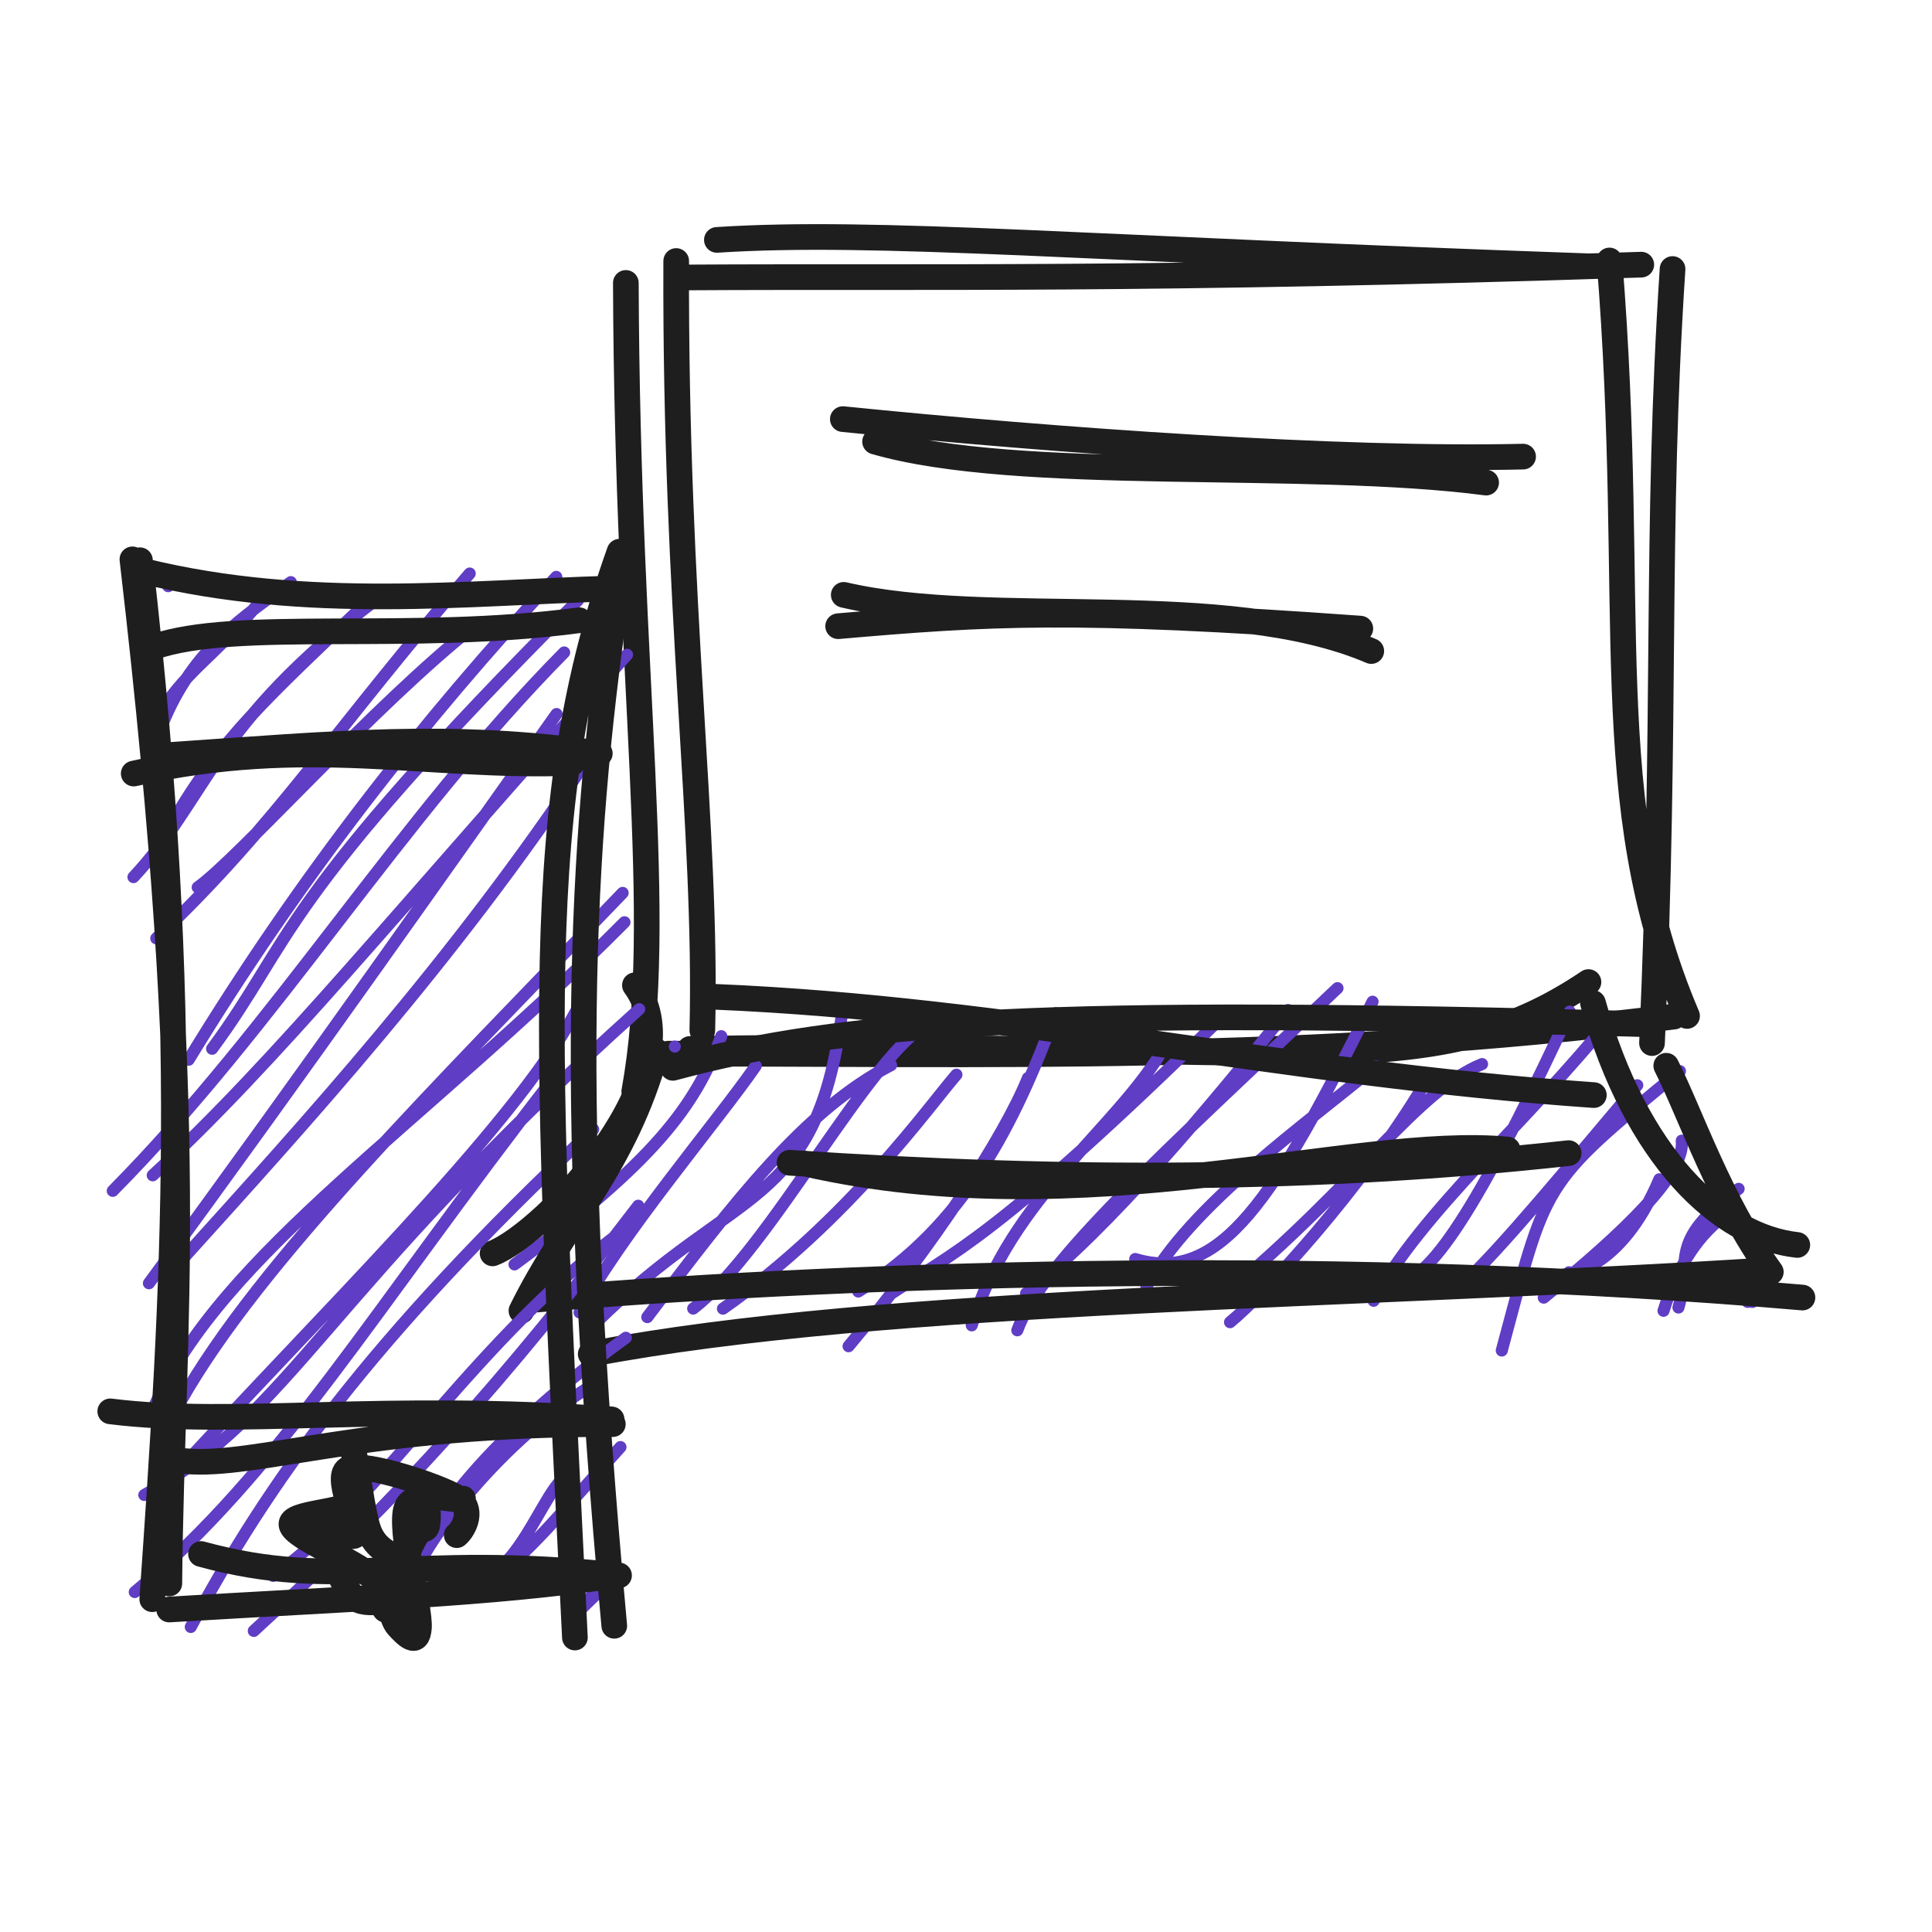
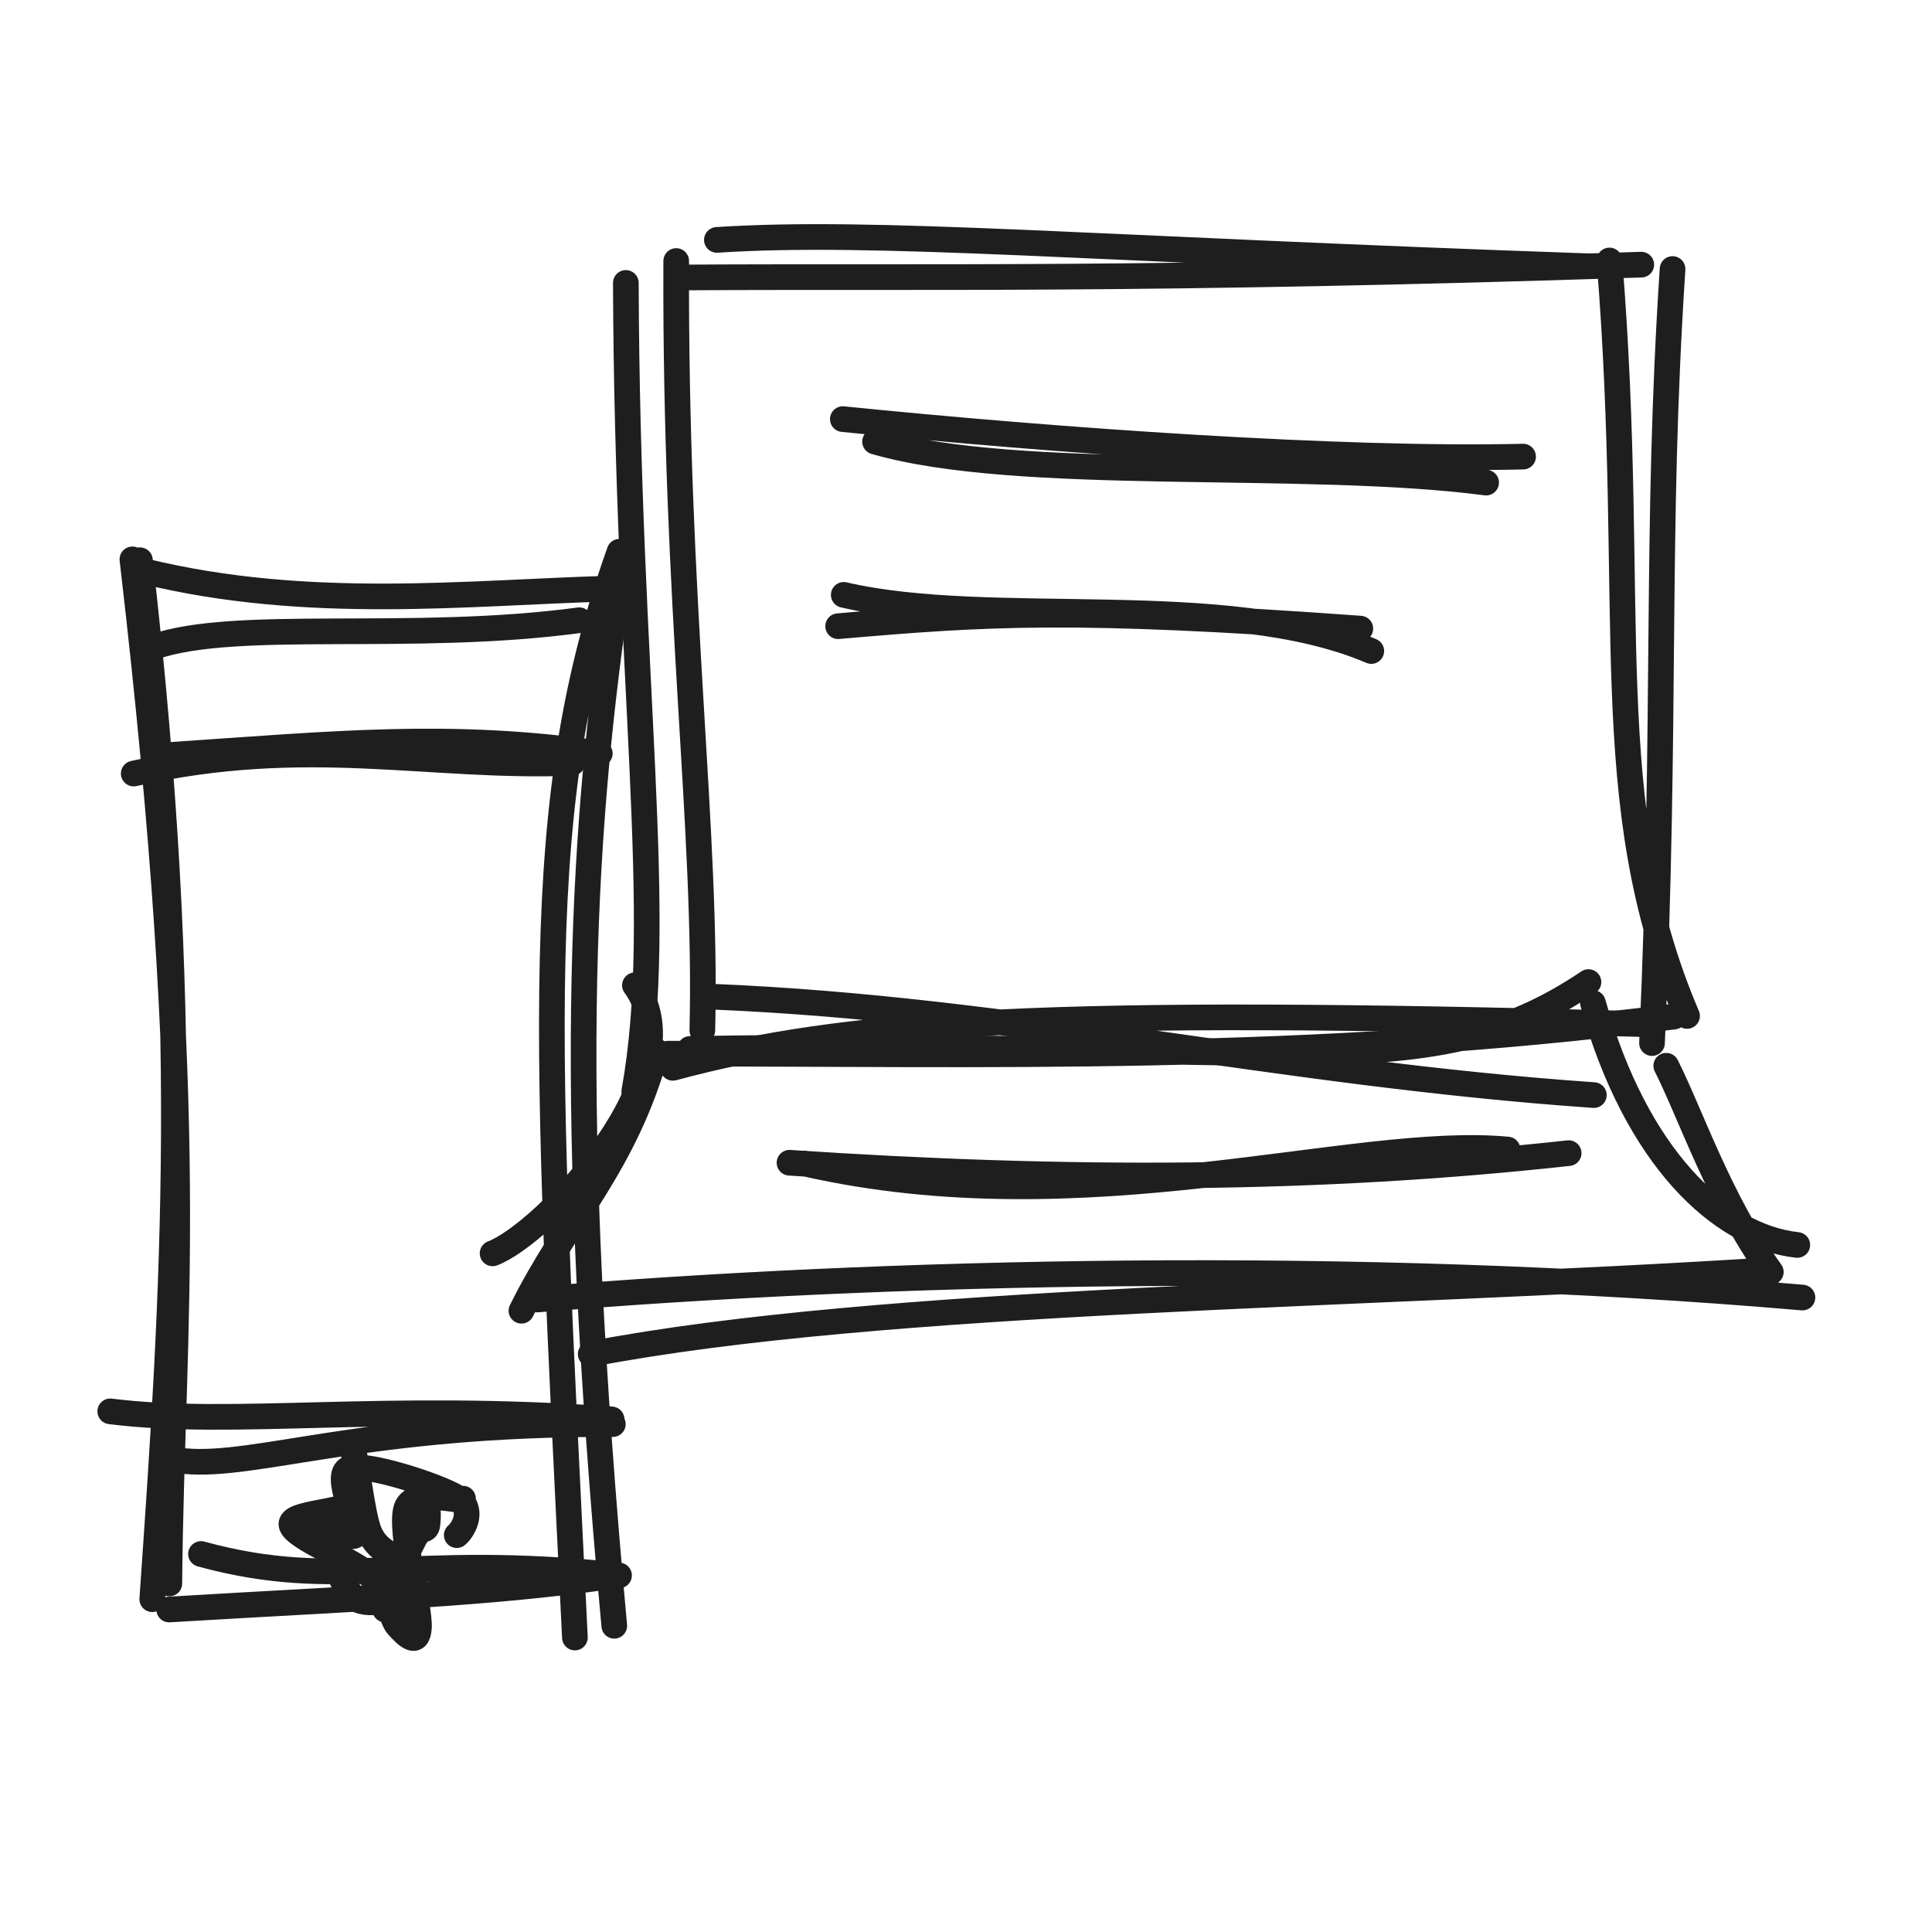
<svg xmlns="http://www.w3.org/2000/svg" width="128" height="128" viewBox="0 0 128 128" role="img">
  <path d="M47.495 15.894 C58.081 15.209, 71.898 16.483, 105.239 17.641 M45.696 18.381 C61.088 18.286, 75.828 18.617, 108.739 17.534 M106.63 17.257 C108.492 40.331, 105.72 53.13, 111.772 67.309 M110.811 17.823 C109.661 35.374, 110.429 47.071, 109.45 69.106 M105.24 65.064 C94.534 72.274, 86.036 68.848, 45.714 69.494 M110.909 67.351 C86.561 70.467, 64.908 69.78, 44.283 69.808 M42.021 72.316 C44.128 60.708, 41.55 45.209, 41.464 18.744 M46.531 68.266 C46.863 54.905, 44.71 40.288, 44.8 17.293" stroke="#1e1e1e" stroke-width="1.7" fill="none" stroke-linecap="round" stroke-linejoin="round" />
-   <path d="M44.706 69.338 C44.706 69.338, 44.706 69.338, 44.706 69.338 M44.706 69.338 C44.706 69.338, 44.706 69.338, 44.706 69.338 M34.088 83.77 C43.291 76.977, 46.063 73.315, 47.786 68.65 M38.397 86.95 C40.911 82.065, 47.637 74.164, 50.07 70.62 M39.43 87.686 C48.783 78.44, 54.02 80.178, 55.749 67.403 M42.885 87.263 C48.7 79.539, 53.351 73.516, 59.038 70.566 M45.925 86.697 C51.06 82.777, 57.58 69.789, 61.682 67.674 M47.897 86.703 C56.19 80.897, 61.627 73.19, 63.366 71.199 M56.22 89.19 C61.804 82.569, 66.551 75.289, 68.103 71.417 M56.862 85.567 C63.941 81.22, 67.236 74.387, 69.952 67.127 M59.019 85.726 C62.975 83.108, 66.021 82.049, 80.963 67.383 M64.381 87.808 C66.969 79.277, 74.028 74.807, 77.182 69.302 M67.399 88.136 C69.06 83.579, 77.011 76.485, 88.613 65.468 M67.982 85.689 C73.696 81.143, 80.003 73.503, 85.333 66.916 M75.211 83.413 C80.818 85.087, 84.408 79.564, 90.936 66.367 M75.956 85.237 C78.834 79.861, 86.514 74.498, 91.138 70.635 M81.493 87.598 C83.778 85.74, 90.214 78.731, 94.306 71.925 M81.209 85.694 C89.965 78.414, 93.882 72.251, 98.19 70.498 M92.776 84.878 C95.163 84.724, 99.101 77.559, 104.002 67.021 M91.006 86.179 C94.057 80.392, 101.355 74.18, 106.79 67.369 M99.497 89.475 C102.522 78.235, 101.955 78.622, 111.301 70.966 M96.818 85.133 C99.151 83.104, 104.285 76.846, 108.473 71.901 M103.952 84.291 C103.711 84.428, 107.329 84.312, 109.937 78.129 M102.278 85.972 C107.636 81.622, 111.667 77.747, 111.42 75.571 M111.202 86.627 C112.145 83.424, 110.323 82.358, 115.189 78.764 M110.212 86.843 C111.183 83.762, 112.596 81.688, 114.491 80.381 M115.784 86.253 C116.615 86.233, 116.885 85.57, 117.12 84.564 M116.1 86.256 C116.643 85.632, 117.213 85.081, 117.381 84.772" stroke="#5f3dc4" stroke-width="0.8" fill="none" stroke-linecap="round" stroke-linejoin="round" />
  <path d="M47.307 66.039 C67.147 66.862, 84.587 71.092, 105.597 72.553 M44.582 70.747 C56.02 67.662, 69.536 66.756, 108.739 67.847 M105.537 66.451 C108.391 76.644, 113.96 81.926, 119.076 82.482 M110.394 70.609 C111.975 73.727, 113.95 79.615, 117.321 84.272 M117.22 84.151 C90.431 85.873, 58.476 86.001, 39.136 89.709 M119.417 85.966 C89.449 83.383, 58.267 84.233, 35.588 86.096 M32.636 83.039 C36.087 81.74, 46.29 71.006, 42.065 65.276 M34.547 86.84 C37.586 80.697, 41.366 77.291, 43.496 69.653" stroke="#1e1e1e" stroke-width="1.7" fill="none" stroke-linecap="round" stroke-linejoin="round" />
  <path d="M53.319 77.086 C71.966 81.327, 89.609 75.197, 99.88 76.159 M52.307 77.035 C70.874 78.274, 87.355 78.218, 103.928 76.398" stroke="#1e1e1e" stroke-width="1.7" fill="none" stroke-linecap="round" stroke-linejoin="round" />
-   <path d="M11.142 38.836 C11.142 38.836, 11.142 38.836, 11.142 38.836 M11.142 38.836 C11.142 38.836, 11.142 38.836, 11.142 38.836 M10.746 48.018 C12.799 42.908, 16.274 40.79, 19.268 38.568 M10.988 46.636 C12.925 43.882, 14.848 43.002, 17.778 39.131 M8.842 58.111 C13.755 52.849, 14.057 47.968, 24.96 39.705 M11.406 54.511 C14.567 48.973, 17.985 45.959, 23.718 40.453 M13.099 58.789 C15.735 56.942, 24.837 46.657, 31.511 41.41 M10.353 62.169 C18.402 54.553, 22.314 48.116, 31.12 37.998 M14.053 69.483 C19.42 62.232, 18.264 59.823, 38.292 39.776 M12.499 70.209 C19.875 58.113, 27.946 47.823, 36.855 38.22 M7.471 78.896 C18.224 68.03, 26.506 54.233, 37.378 43.227 M10.119 77.867 C18.303 70.333, 26.106 60.579, 41.544 43.378 M9.867 85.02 C20.375 70.713, 30.128 56.774, 36.872 47.307 M12.285 83.208 C20.176 74.462, 30.022 63.699, 38.823 50.459 M10.187 93.254 C14.698 82.995, 27.997 74.572, 41.373 61.102 M11.993 92.805 C17.207 83.602, 28.701 72.242, 41.252 59.157 M9.561 99.045 C19.417 93.626, 21.44 85.637, 42.35 66.861 M11.35 97.947 C20.798 87.516, 33.915 74.897, 38.129 67.055 M8.928 105.477 C18.437 97.615, 24.909 86.55, 36.52 71.624 M12.64 107.791 C17.69 98.37, 24.419 88.788, 39.3 74.822 M18.097 104.406 C25.525 99.126, 31.586 88.519, 41.533 81.337 M16.814 108.051 C26.638 99.064, 33.33 91.583, 42.285 79.883 M27.624 104.158 C27.774 102.825, 33.075 95.258, 39.721 91.492 M26.817 104.269 C28.18 101.55, 31.143 96.083, 41.464 88.629 M31.461 104.593 C34.513 104.565, 36.416 97.444, 37.859 97.766 M31.581 105.699 C35.794 102.059, 36.586 100.88, 41.108 95.872 M38.465 106.66 C38.745 106.319, 39.382 105.775, 40.244 104.887 M38.357 106.205 C39.232 105.986, 39.654 105.269, 39.892 104.895" stroke="#5f3dc4" stroke-width="0.8" fill="none" stroke-linecap="round" stroke-linejoin="round" />
  <path d="M10.172 42.867 C15.62 40.966, 27.232 42.588, 38.379 41.092 M9.578 37.851 C20.416 40.487, 30.949 39.268, 40.372 38.997 M41.045 36.552 C35.155 53.144, 36.098 67.932, 38.089 108.49 M40.77 40.027 C38.496 56.022, 37.505 72.943, 40.697 107.713 M41.013 104.376 C26.908 102.85, 22.514 105.474, 13.317 102.956 M40.589 104.411 C32.156 105.618, 24.471 105.838, 11.208 106.634 M11.218 104.91 C11.385 87.053, 13.24 75.358, 8.772 37.059 M10.087 105.952 C11.527 85.255, 12.731 67.456, 9.271 37.117" stroke="#1e1e1e" stroke-width="1.7" fill="none" stroke-linecap="round" stroke-linejoin="round" />
  <path d="M8.86 51.25 C20.38 48.666, 28.327 50.912, 37.918 50.542 M11.024 50.037 C22.421 49.259, 29.773 48.509, 39.739 49.92" stroke="#1e1e1e" stroke-width="1.7" fill="none" stroke-linecap="round" stroke-linejoin="round" />
  <path d="M7.305 93.506 C15.575 94.539, 25.314 92.934, 40.521 94.038 M12.258 96.804 C17.02 97.236, 24.322 94.293, 40.602 94.351" stroke="#1e1e1e" stroke-width="1.7" fill="none" stroke-linecap="round" stroke-linejoin="round" />
  <path d="M27.857 98.966 C28.45 99.366, 28.381 100.528, 28.311 101.029 C28.24 101.53, 27.904 101.064, 27.434 101.97 C26.963 102.876, 25.626 105.809, 25.487 106.463 C25.349 107.118, 26.951 106.01, 26.602 105.896 C26.253 105.782, 24.261 106.624, 23.393 105.78 C22.524 104.936, 21.363 101.516, 21.391 100.831 C21.42 100.145, 23.273 102.258, 23.563 101.667 C23.853 101.076, 22.014 97.696, 23.13 97.285 C24.246 96.874, 29.071 98.466, 30.26 99.203 C31.448 99.94, 30.762 101.281, 30.261 101.707 M30.675 99.289 C30.802 99.645, 27.411 98.498, 26.925 99.923 C26.438 101.349, 27.848 106.537, 27.755 107.84 C27.663 109.143, 26.88 108.293, 26.368 107.74 C25.855 107.187, 25.855 105.639, 24.679 104.522 C23.503 103.404, 19.502 101.881, 19.313 101.036 C19.123 100.19, 22.853 100.238, 23.542 99.45 C24.231 98.662, 23.296 95.97, 23.448 96.307 C23.6 96.643, 23.992 100.317, 24.453 101.467 C24.913 102.617, 25.809 102.907, 26.213 103.204 C26.618 103.501, 26.899 103.448, 26.882 103.249" stroke="#1e1e1e" stroke-width="1.7" fill="none" stroke-linecap="round" stroke-linejoin="round" />
  <path d="M57.976 29.257 C67.526 32.015, 86.373 30.395, 98.46 31.973 M55.84 27.767 C70.042 29.205, 88.87 30.535, 100.909 30.252" stroke="#1e1e1e" stroke-width="1.7" fill="none" stroke-linecap="round" stroke-linejoin="round" />
  <path d="M55.901 39.411 C65.686 41.686, 81.202 39.006, 90.851 43.133 M55.529 41.487 C65.456 40.627, 71.034 40.264, 90.125 41.647" stroke="#1e1e1e" stroke-width="1.7" fill="none" stroke-linecap="round" stroke-linejoin="round" />
</svg>
